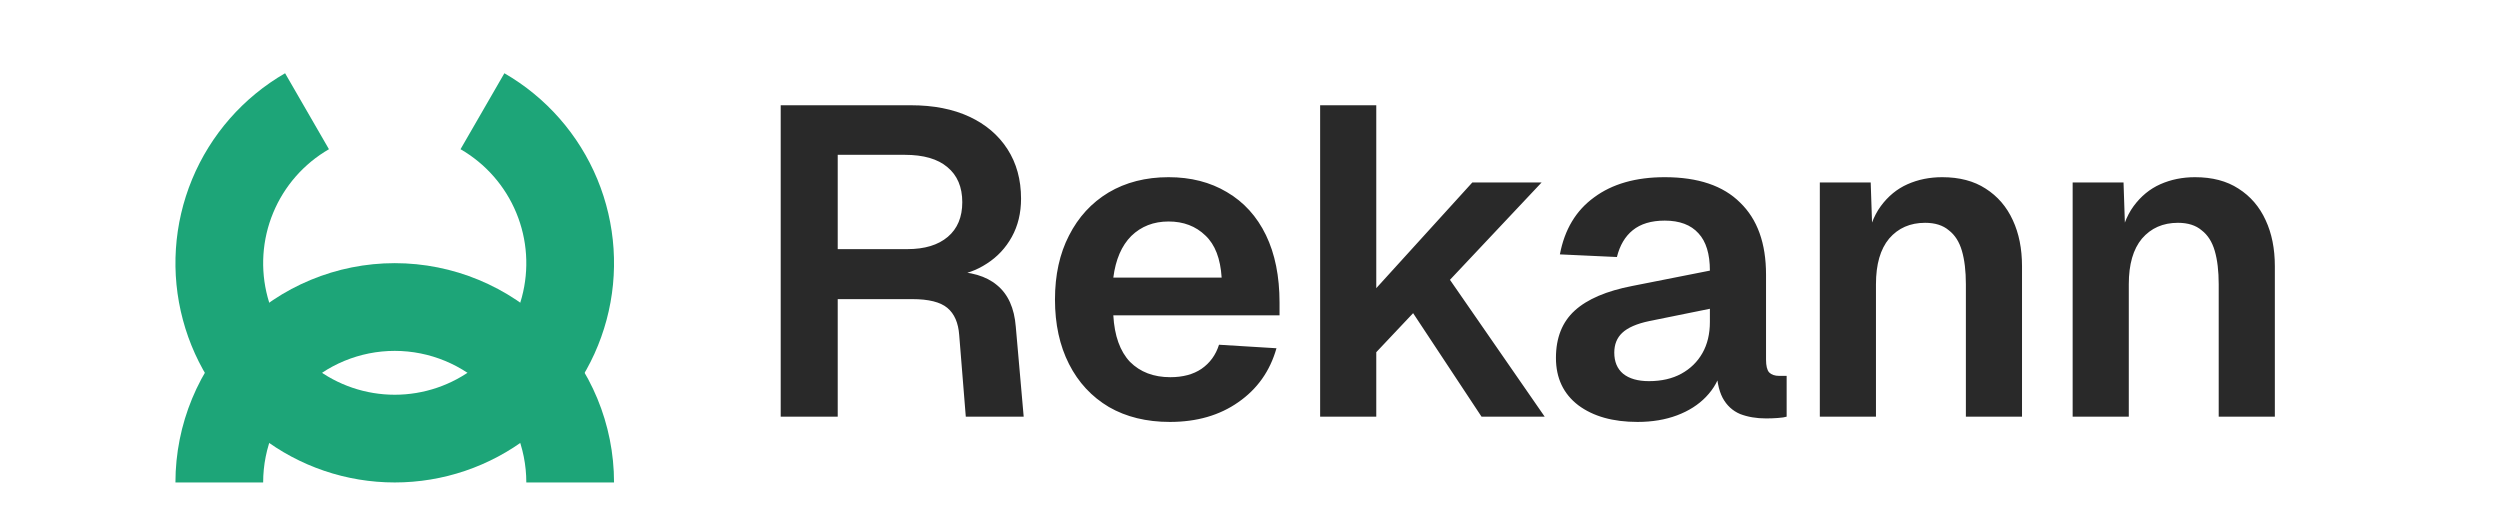
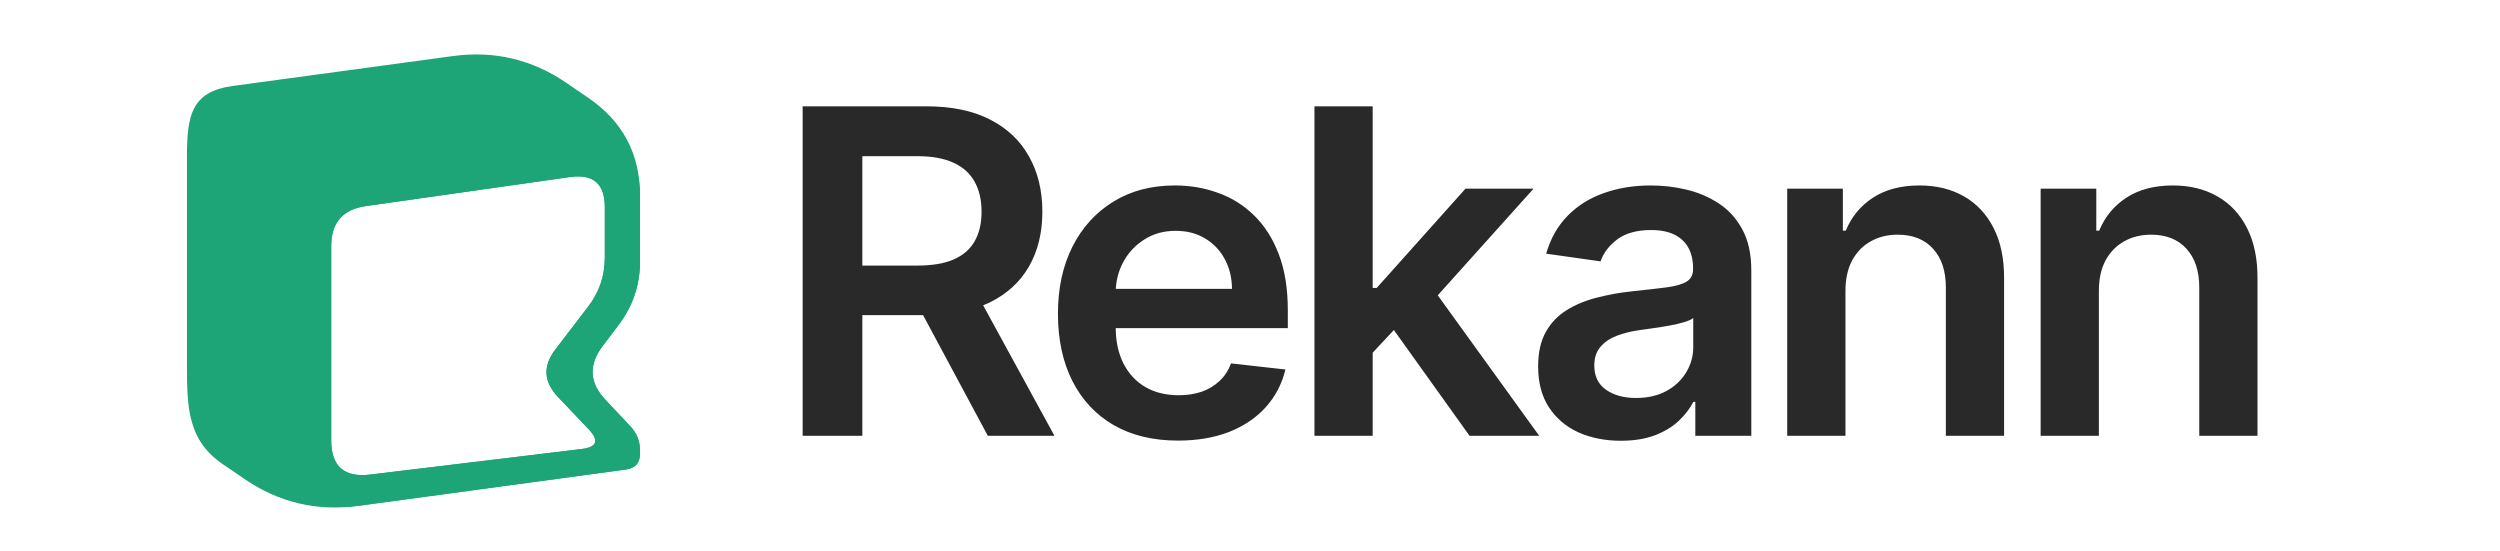
- <svg xmlns="http://www.w3.org/2000/svg" width="114" height="24" viewBox="0 0 114 24" fill="none">
-   <path d="M13 3.34C11.094 4.44 9.604 6.139 8.761 8.173C7.919 10.207 7.771 12.462 8.341 14.588C8.91 16.715 10.166 18.593 11.912 19.933C13.659 21.274 15.799 22 18 22C20.201 22 22.341 21.274 24.088 19.933C25.834 18.593 27.09 16.715 27.659 14.588C28.229 12.462 28.081 10.207 27.239 8.173C26.396 6.139 24.906 4.44 23 3.34L21 6.804C22.144 7.464 23.038 8.484 23.543 9.704C24.049 10.924 24.137 12.277 23.796 13.553C23.454 14.829 22.7 15.956 21.653 16.76C20.605 17.564 19.321 18 18 18C16.679 18 15.395 17.564 14.347 16.76C13.3 15.956 12.546 14.829 12.204 13.553C11.863 12.277 11.951 10.924 12.457 9.704C12.962 8.484 13.856 7.464 15 6.804L13 3.34Z" fill="#1DA578" />
-   <path d="M28 22C28 19.348 26.946 16.804 25.071 14.929C23.196 13.054 20.652 12 18 12C15.348 12 12.804 13.054 10.929 14.929C9.054 16.804 8 19.348 8 22L12 22C12 20.409 12.632 18.883 13.757 17.757C14.883 16.632 16.409 16 18 16C19.591 16 21.117 16.632 22.243 17.757C23.368 18.883 24 20.409 24 22H28Z" fill="#1DA578" />
-   <path d="M35.6 19V4.8H41.54C42.567 4.8 43.453 4.973 44.2 5.32C44.947 5.667 45.527 6.16 45.94 6.8C46.353 7.44 46.56 8.193 46.56 9.06C46.56 9.713 46.42 10.293 46.14 10.8C45.86 11.307 45.48 11.713 45 12.02C44.533 12.327 44.013 12.513 43.44 12.58L43.34 12.38C44.26 12.38 44.967 12.587 45.46 13C45.967 13.413 46.253 14.047 46.32 14.9L46.68 19H44.04L43.74 15.28C43.7 14.72 43.52 14.307 43.2 14.04C42.88 13.773 42.347 13.64 41.6 13.64H38.2V19H35.6ZM38.2 11.36H41.38C42.167 11.36 42.78 11.173 43.22 10.8C43.66 10.427 43.88 9.9 43.88 9.22C43.88 8.527 43.653 7.993 43.2 7.62C42.76 7.247 42.113 7.06 41.26 7.06H38.2V11.36ZM53.347 19.24C52.28 19.24 51.353 19.013 50.567 18.56C49.78 18.093 49.173 17.44 48.747 16.6C48.32 15.76 48.107 14.78 48.107 13.66C48.107 12.54 48.32 11.567 48.747 10.74C49.173 9.9 49.773 9.247 50.547 8.78C51.333 8.313 52.247 8.08 53.287 8.08C54.3 8.08 55.187 8.307 55.947 8.76C56.72 9.213 57.313 9.867 57.727 10.72C58.14 11.573 58.347 12.6 58.347 13.8V14.38H50.767C50.82 15.313 51.073 16.02 51.527 16.5C51.993 16.967 52.607 17.2 53.367 17.2C53.94 17.2 54.413 17.073 54.787 16.82C55.173 16.553 55.44 16.187 55.587 15.72L58.207 15.88C57.913 16.92 57.333 17.74 56.467 18.34C55.613 18.94 54.573 19.24 53.347 19.24ZM50.767 12.66H55.707C55.653 11.793 55.407 11.153 54.967 10.74C54.527 10.313 53.967 10.1 53.287 10.1C52.607 10.1 52.04 10.32 51.587 10.76C51.147 11.2 50.873 11.833 50.767 12.66ZM60.198 19V4.8H62.758V13.14L67.138 8.32H70.298L66.118 12.76L70.438 19H67.558L64.438 14.28L62.758 16.06V19H60.198ZM74.671 19.24C73.551 19.24 72.651 18.987 71.971 18.48C71.291 17.96 70.951 17.24 70.951 16.32C70.951 15.4 71.238 14.68 71.811 14.16C72.384 13.64 73.258 13.267 74.431 13.04L77.971 12.34C77.971 11.58 77.798 11.013 77.451 10.64C77.104 10.253 76.591 10.06 75.911 10.06C75.298 10.06 74.811 10.207 74.451 10.5C74.104 10.78 73.864 11.187 73.731 11.72L71.131 11.6C71.344 10.467 71.864 9.6 72.691 9C73.518 8.387 74.591 8.08 75.911 8.08C77.431 8.08 78.578 8.467 79.351 9.24C80.138 10 80.531 11.093 80.531 12.52V16.4C80.531 16.68 80.578 16.873 80.671 16.98C80.778 17.087 80.931 17.14 81.131 17.14H81.471V19C81.391 19.027 81.258 19.047 81.071 19.06C80.898 19.073 80.718 19.08 80.531 19.08C80.091 19.08 79.698 19.013 79.351 18.88C79.004 18.733 78.738 18.487 78.551 18.14C78.364 17.78 78.271 17.293 78.271 16.68L78.491 16.84C78.384 17.307 78.151 17.727 77.791 18.1C77.444 18.46 77.004 18.74 76.471 18.94C75.938 19.14 75.338 19.24 74.671 19.24ZM75.191 17.38C75.764 17.38 76.258 17.267 76.671 17.04C77.084 16.813 77.404 16.5 77.631 16.1C77.858 15.7 77.971 15.227 77.971 14.68V14.08L75.211 14.64C74.638 14.76 74.224 14.94 73.971 15.18C73.731 15.407 73.611 15.707 73.611 16.08C73.611 16.493 73.744 16.813 74.011 17.04C74.291 17.267 74.684 17.38 75.191 17.38ZM82.984 19V8.32H85.304L85.404 11.32L85.104 11.2C85.21 10.453 85.43 9.853 85.764 9.4C86.097 8.947 86.504 8.613 86.984 8.4C87.464 8.187 87.99 8.08 88.564 8.08C89.35 8.08 90.01 8.253 90.544 8.6C91.09 8.947 91.504 9.427 91.784 10.04C92.064 10.64 92.204 11.34 92.204 12.14V19H89.644V12.96C89.644 12.36 89.584 11.853 89.464 11.44C89.344 11.027 89.144 10.713 88.864 10.5C88.597 10.273 88.237 10.16 87.784 10.16C87.104 10.16 86.557 10.4 86.144 10.88C85.744 11.36 85.544 12.053 85.544 12.96V19H82.984ZM94.513 19V8.32H96.833L96.933 11.32L96.633 11.2C96.74 10.453 96.96 9.853 97.293 9.4C97.627 8.947 98.033 8.613 98.513 8.4C98.993 8.187 99.52 8.08 100.093 8.08C100.88 8.08 101.54 8.253 102.073 8.6C102.62 8.947 103.033 9.427 103.313 10.04C103.593 10.64 103.733 11.34 103.733 12.14V19H101.173V12.96C101.173 12.36 101.113 11.853 100.993 11.44C100.873 11.027 100.673 10.713 100.393 10.5C100.127 10.273 99.767 10.16 99.313 10.16C98.633 10.16 98.087 10.4 97.673 10.88C97.273 11.36 97.073 12.053 97.073 12.96V19H94.513Z" fill="#292929" />
+ <svg xmlns="http://www.w3.org/2000/svg" width="109" height="24" viewBox="0 0 109 24" fill="none">
+   <path fill-rule="evenodd" clip-rule="evenodd" d="M8.151 15.98V6.825C8.151 5.016 8.355 3.99 10.156 3.746L19.749 2.444C21.55 2.2 23.2 2.59 24.697 3.615L25.657 4.271C27.155 5.295 27.904 6.712 27.904 8.52V11.402C27.904 12.419 27.597 13.335 26.984 14.149L26.268 15.098C25.654 15.912 25.697 16.69 26.397 17.432L27.484 18.586C27.764 18.883 27.904 19.235 27.904 19.642V19.777C27.904 20.184 27.701 20.415 27.296 20.47L15.609 22.056C13.808 22.3 12.159 21.91 10.661 20.885L9.701 20.229C8.203 19.205 8.151 17.788 8.151 15.98ZM14.441 19.201V10.724C14.441 9.707 14.947 9.126 15.96 8.983L24.852 7.719C25.864 7.575 26.37 8.012 26.37 9.029V11.233C26.37 12.024 26.129 12.734 25.648 13.364L24.213 15.239C23.663 15.959 23.7 16.647 24.325 17.304L25.667 18.716C26.136 19.209 26.032 19.496 25.355 19.578L16.133 20.692C15.005 20.828 14.441 20.331 14.441 19.201Z" fill="#1DA578" />
+   <path fill-rule="evenodd" clip-rule="evenodd" d="M12.907 19.71V10.555C12.907 8.746 13.808 7.72 15.609 7.476L25.202 6.174C27.003 5.93 27.904 6.712 27.904 8.52V11.402C27.904 12.419 27.597 13.335 26.984 14.149L26.268 15.098C25.654 15.912 25.697 16.69 26.397 17.432L27.484 18.586C27.764 18.883 27.904 19.235 27.904 19.642V19.777C27.904 20.184 27.701 20.415 27.296 20.47L15.609 22.056C13.808 22.3 12.907 21.518 12.907 19.71ZM14.441 19.201V10.724C14.441 9.707 14.947 9.126 15.96 8.983L24.852 7.719C25.864 7.575 26.37 8.012 26.37 9.029V11.233C26.37 12.024 26.129 12.734 25.648 13.364L24.213 15.239C23.663 15.959 23.7 16.647 24.325 17.304L25.667 18.716C26.136 19.209 26.032 19.496 25.355 19.578L16.133 20.692C15.005 20.828 14.441 20.331 14.441 19.201Z" fill="#1DA578" />
+   <path d="M34.996 19V4.635H40.383C41.487 4.635 42.413 4.826 43.161 5.21C43.914 5.593 44.482 6.131 44.865 6.823C45.253 7.51 45.447 8.312 45.447 9.229C45.447 10.15 45.251 10.95 44.858 11.628C44.47 12.301 43.897 12.823 43.14 13.192C42.382 13.557 41.452 13.739 40.348 13.739H36.511V11.579H39.997C40.643 11.579 41.171 11.49 41.583 11.312C41.994 11.13 42.298 10.866 42.494 10.52C42.695 10.169 42.796 9.739 42.796 9.229C42.796 8.719 42.695 8.284 42.494 7.924C42.293 7.56 41.987 7.284 41.575 7.097C41.164 6.905 40.633 6.809 39.983 6.809H37.598V19H34.996ZM42.417 12.491L45.974 19H43.069L39.576 12.491H42.417ZM51.358 19.21C50.278 19.21 49.345 18.986 48.56 18.537C47.779 18.084 47.178 17.443 46.757 16.615C46.336 15.783 46.126 14.803 46.126 13.676C46.126 12.568 46.336 11.595 46.757 10.758C47.182 9.916 47.776 9.262 48.539 8.794C49.301 8.322 50.196 8.086 51.225 8.086C51.889 8.086 52.516 8.193 53.105 8.408C53.699 8.619 54.223 8.946 54.676 9.39C55.135 9.835 55.495 10.4 55.756 11.088C56.018 11.771 56.149 12.584 56.149 13.529V14.307H47.318V12.596H53.715C53.711 12.11 53.605 11.677 53.4 11.298C53.194 10.915 52.906 10.613 52.537 10.393C52.172 10.174 51.746 10.064 51.26 10.064C50.741 10.064 50.285 10.19 49.892 10.443C49.5 10.69 49.193 11.018 48.974 11.425C48.758 11.827 48.648 12.269 48.644 12.75V14.244C48.644 14.871 48.758 15.409 48.987 15.858C49.217 16.302 49.537 16.643 49.949 16.882C50.36 17.116 50.842 17.232 51.394 17.232C51.763 17.232 52.097 17.181 52.397 17.078C52.696 16.971 52.955 16.814 53.175 16.608C53.395 16.402 53.561 16.148 53.673 15.844L56.044 16.11C55.894 16.737 55.609 17.284 55.188 17.751C54.772 18.214 54.239 18.575 53.589 18.832C52.939 19.084 52.195 19.21 51.358 19.21ZM59.624 15.619L59.617 12.554H60.024L63.896 8.226H66.863L62.1 13.529H61.575L59.624 15.619ZM57.31 19V4.635H59.849V19H57.31ZM64.072 19L60.564 14.097L62.276 12.308L67.109 19H64.072ZM70.668 19.217C69.986 19.217 69.371 19.096 68.823 18.853C68.281 18.605 67.851 18.24 67.533 17.759C67.219 17.277 67.063 16.683 67.063 15.977C67.063 15.369 67.175 14.866 67.4 14.469C67.624 14.071 67.93 13.753 68.318 13.515C68.707 13.276 69.144 13.096 69.63 12.975C70.121 12.848 70.629 12.757 71.152 12.701C71.784 12.636 72.296 12.577 72.688 12.526C73.081 12.47 73.366 12.386 73.544 12.273C73.727 12.156 73.818 11.976 73.818 11.733V11.691C73.818 11.163 73.661 10.754 73.348 10.463C73.034 10.174 72.583 10.029 71.994 10.029C71.372 10.029 70.879 10.164 70.514 10.435C70.154 10.707 69.911 11.027 69.784 11.396L67.414 11.06C67.601 10.405 67.909 9.858 68.34 9.418C68.77 8.974 69.296 8.642 69.918 8.422C70.54 8.198 71.227 8.086 71.98 8.086C72.499 8.086 73.016 8.146 73.53 8.268C74.044 8.39 74.514 8.591 74.94 8.871C75.365 9.147 75.707 9.524 75.964 10.001C76.226 10.478 76.357 11.074 76.357 11.789V19H73.916V17.52H73.832C73.677 17.819 73.46 18.1 73.179 18.362C72.903 18.619 72.555 18.827 72.134 18.986C71.718 19.14 71.229 19.217 70.668 19.217ZM71.328 17.352C71.837 17.352 72.279 17.251 72.653 17.05C73.027 16.844 73.315 16.573 73.516 16.236C73.722 15.9 73.825 15.533 73.825 15.135V13.866C73.745 13.931 73.61 13.992 73.418 14.048C73.231 14.104 73.02 14.153 72.787 14.195C72.553 14.237 72.321 14.275 72.092 14.307C71.863 14.34 71.664 14.368 71.496 14.392C71.117 14.443 70.778 14.527 70.479 14.644C70.18 14.761 69.943 14.925 69.77 15.135C69.597 15.341 69.511 15.607 69.511 15.935C69.511 16.402 69.681 16.755 70.023 16.994C70.364 17.232 70.799 17.352 71.328 17.352ZM80.462 12.687V19H77.922V8.226H80.349V10.057H80.476C80.724 9.453 81.119 8.974 81.661 8.619C82.208 8.263 82.884 8.086 83.688 8.086C84.432 8.086 85.079 8.245 85.631 8.563C86.188 8.881 86.618 9.341 86.922 9.944C87.231 10.548 87.382 11.28 87.378 12.14V19H84.839V12.533C84.839 11.813 84.652 11.249 84.278 10.842C83.908 10.435 83.396 10.232 82.741 10.232C82.297 10.232 81.902 10.33 81.556 10.527C81.215 10.718 80.946 10.997 80.749 11.361C80.558 11.726 80.462 12.168 80.462 12.687ZM91.511 12.687V19H88.972V8.226H91.398V10.057H91.525C91.773 9.453 92.168 8.974 92.71 8.619C93.257 8.263 93.933 8.086 94.737 8.086C95.481 8.086 96.129 8.245 96.68 8.563C97.237 8.881 97.667 9.341 97.971 9.944C98.279 10.548 98.431 11.28 98.427 12.14V19H95.888V12.533C95.888 11.813 95.701 11.249 95.326 10.842C94.957 10.435 94.445 10.232 93.79 10.232C93.346 10.232 92.951 10.33 92.605 10.527C92.264 10.718 91.995 10.997 91.798 11.361C91.606 11.726 91.511 12.168 91.511 12.687Z" fill="#292929" />
</svg>
